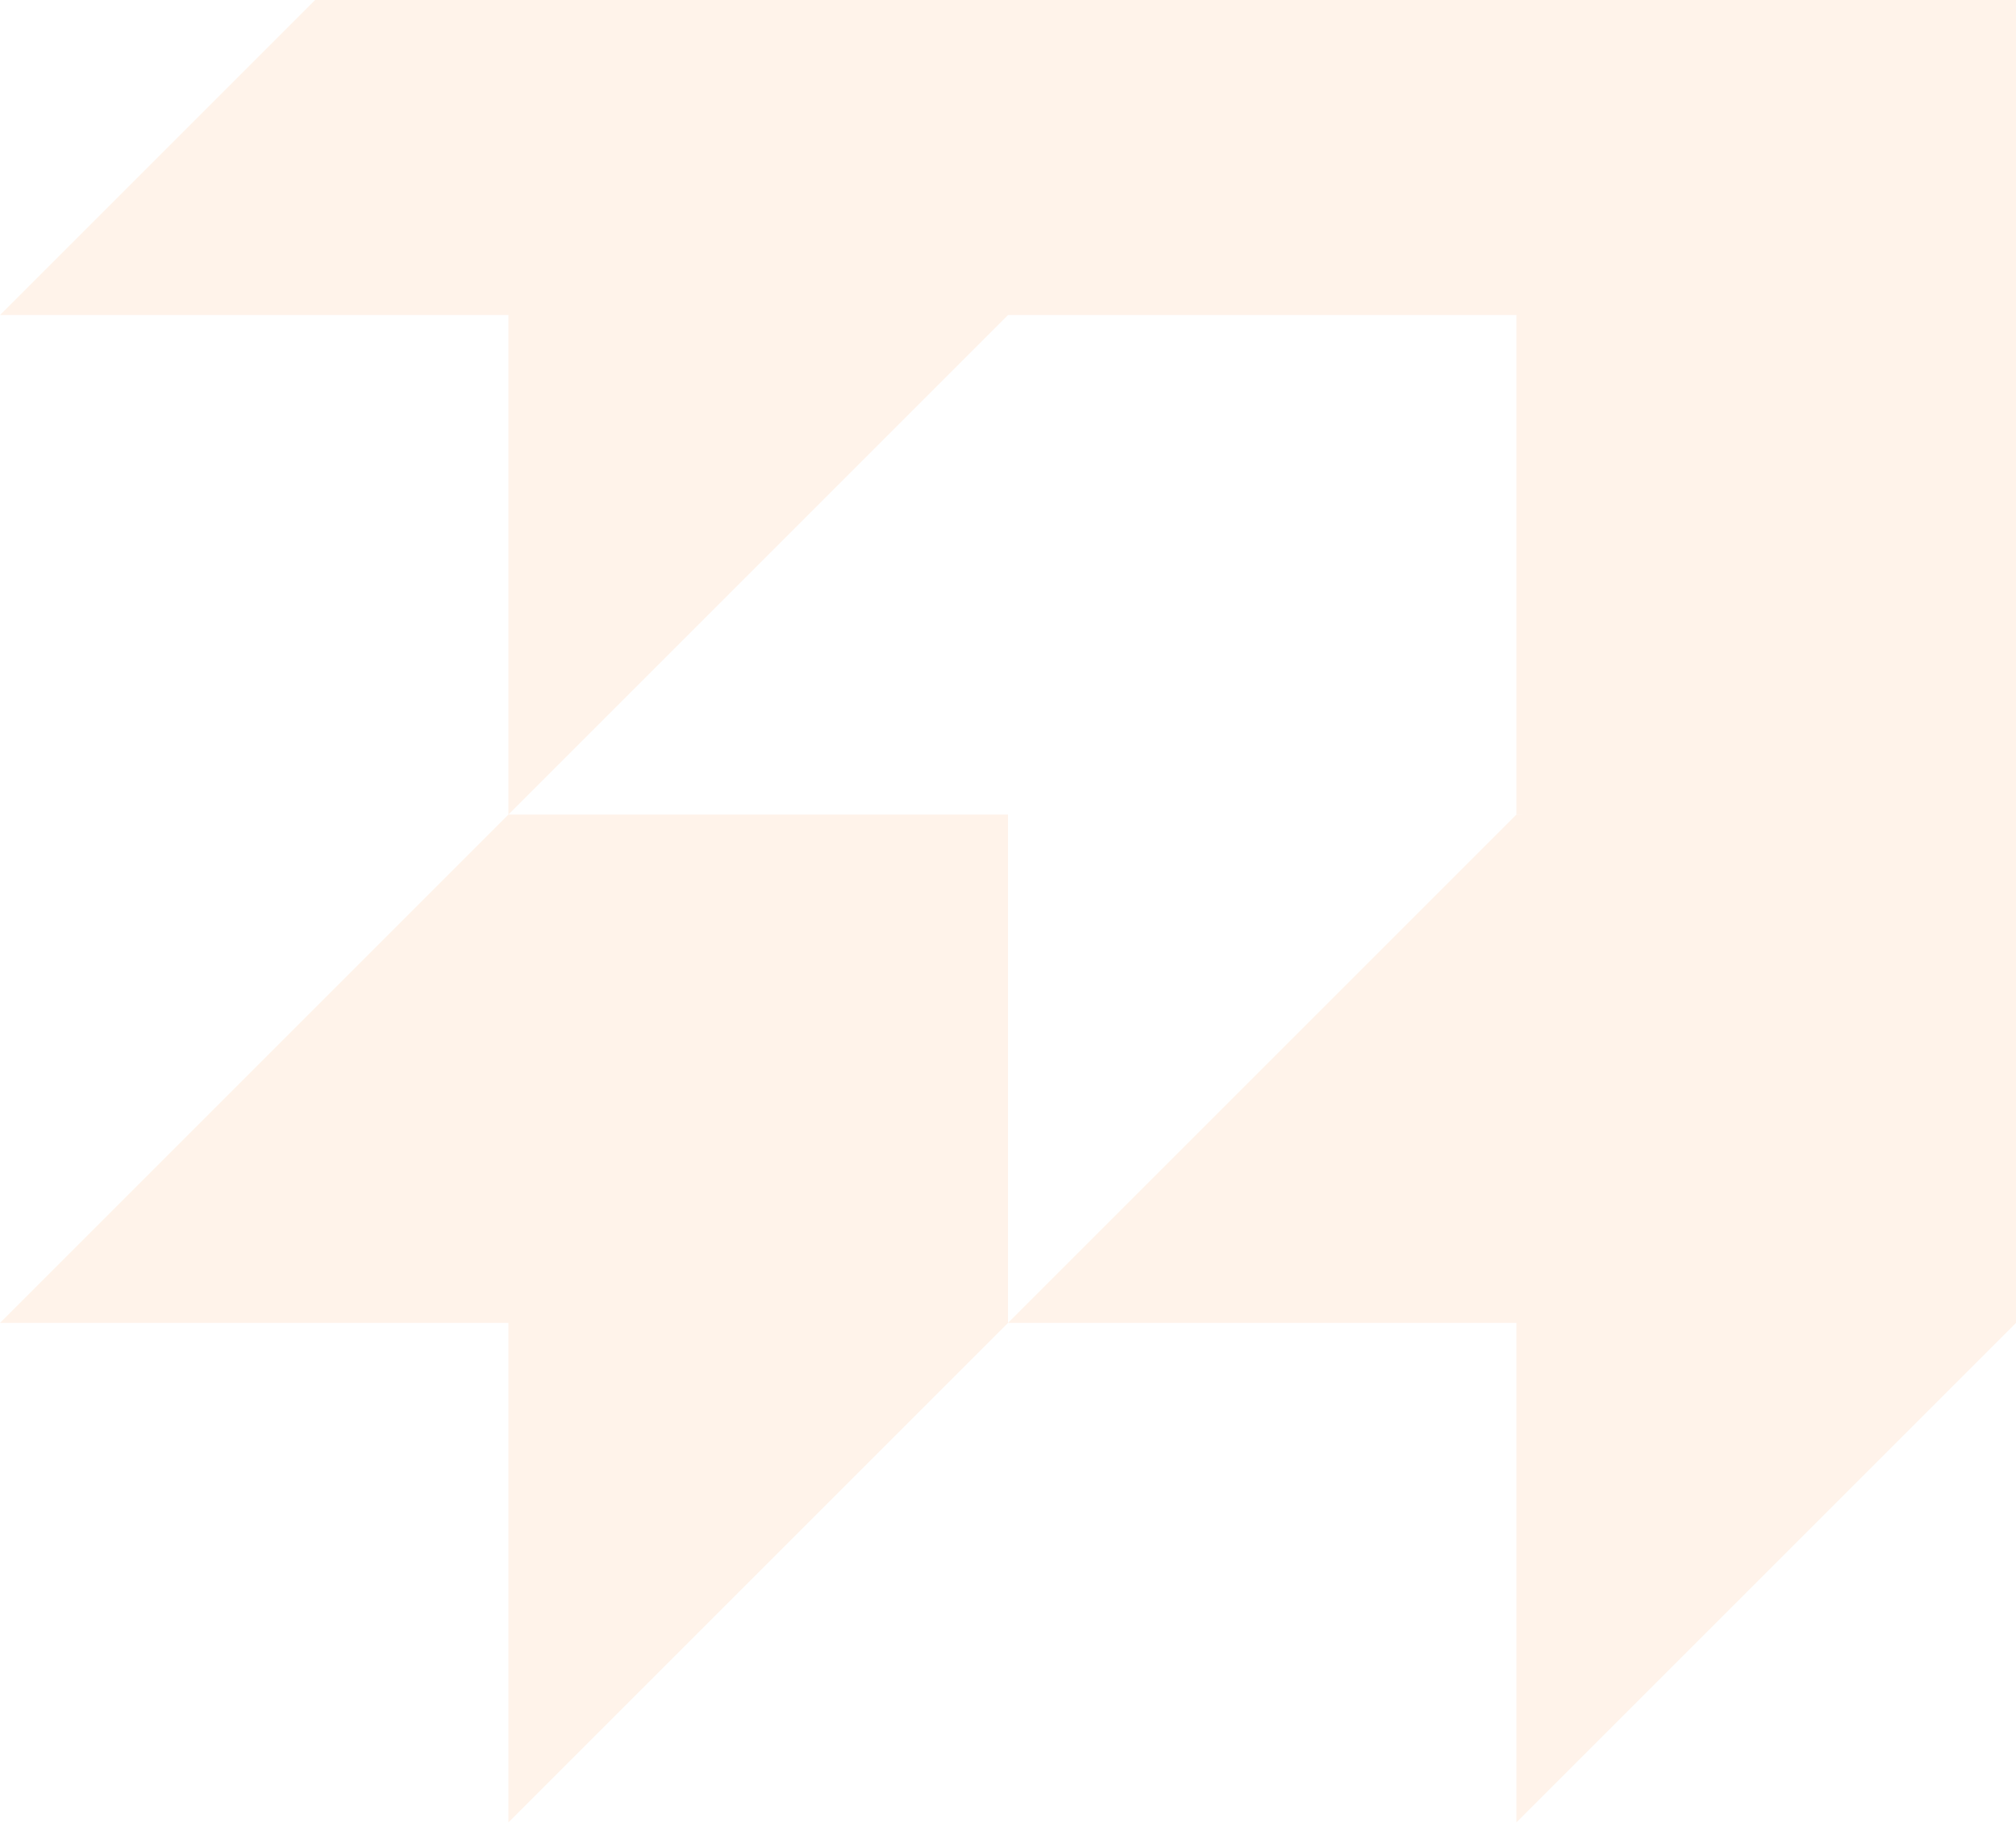
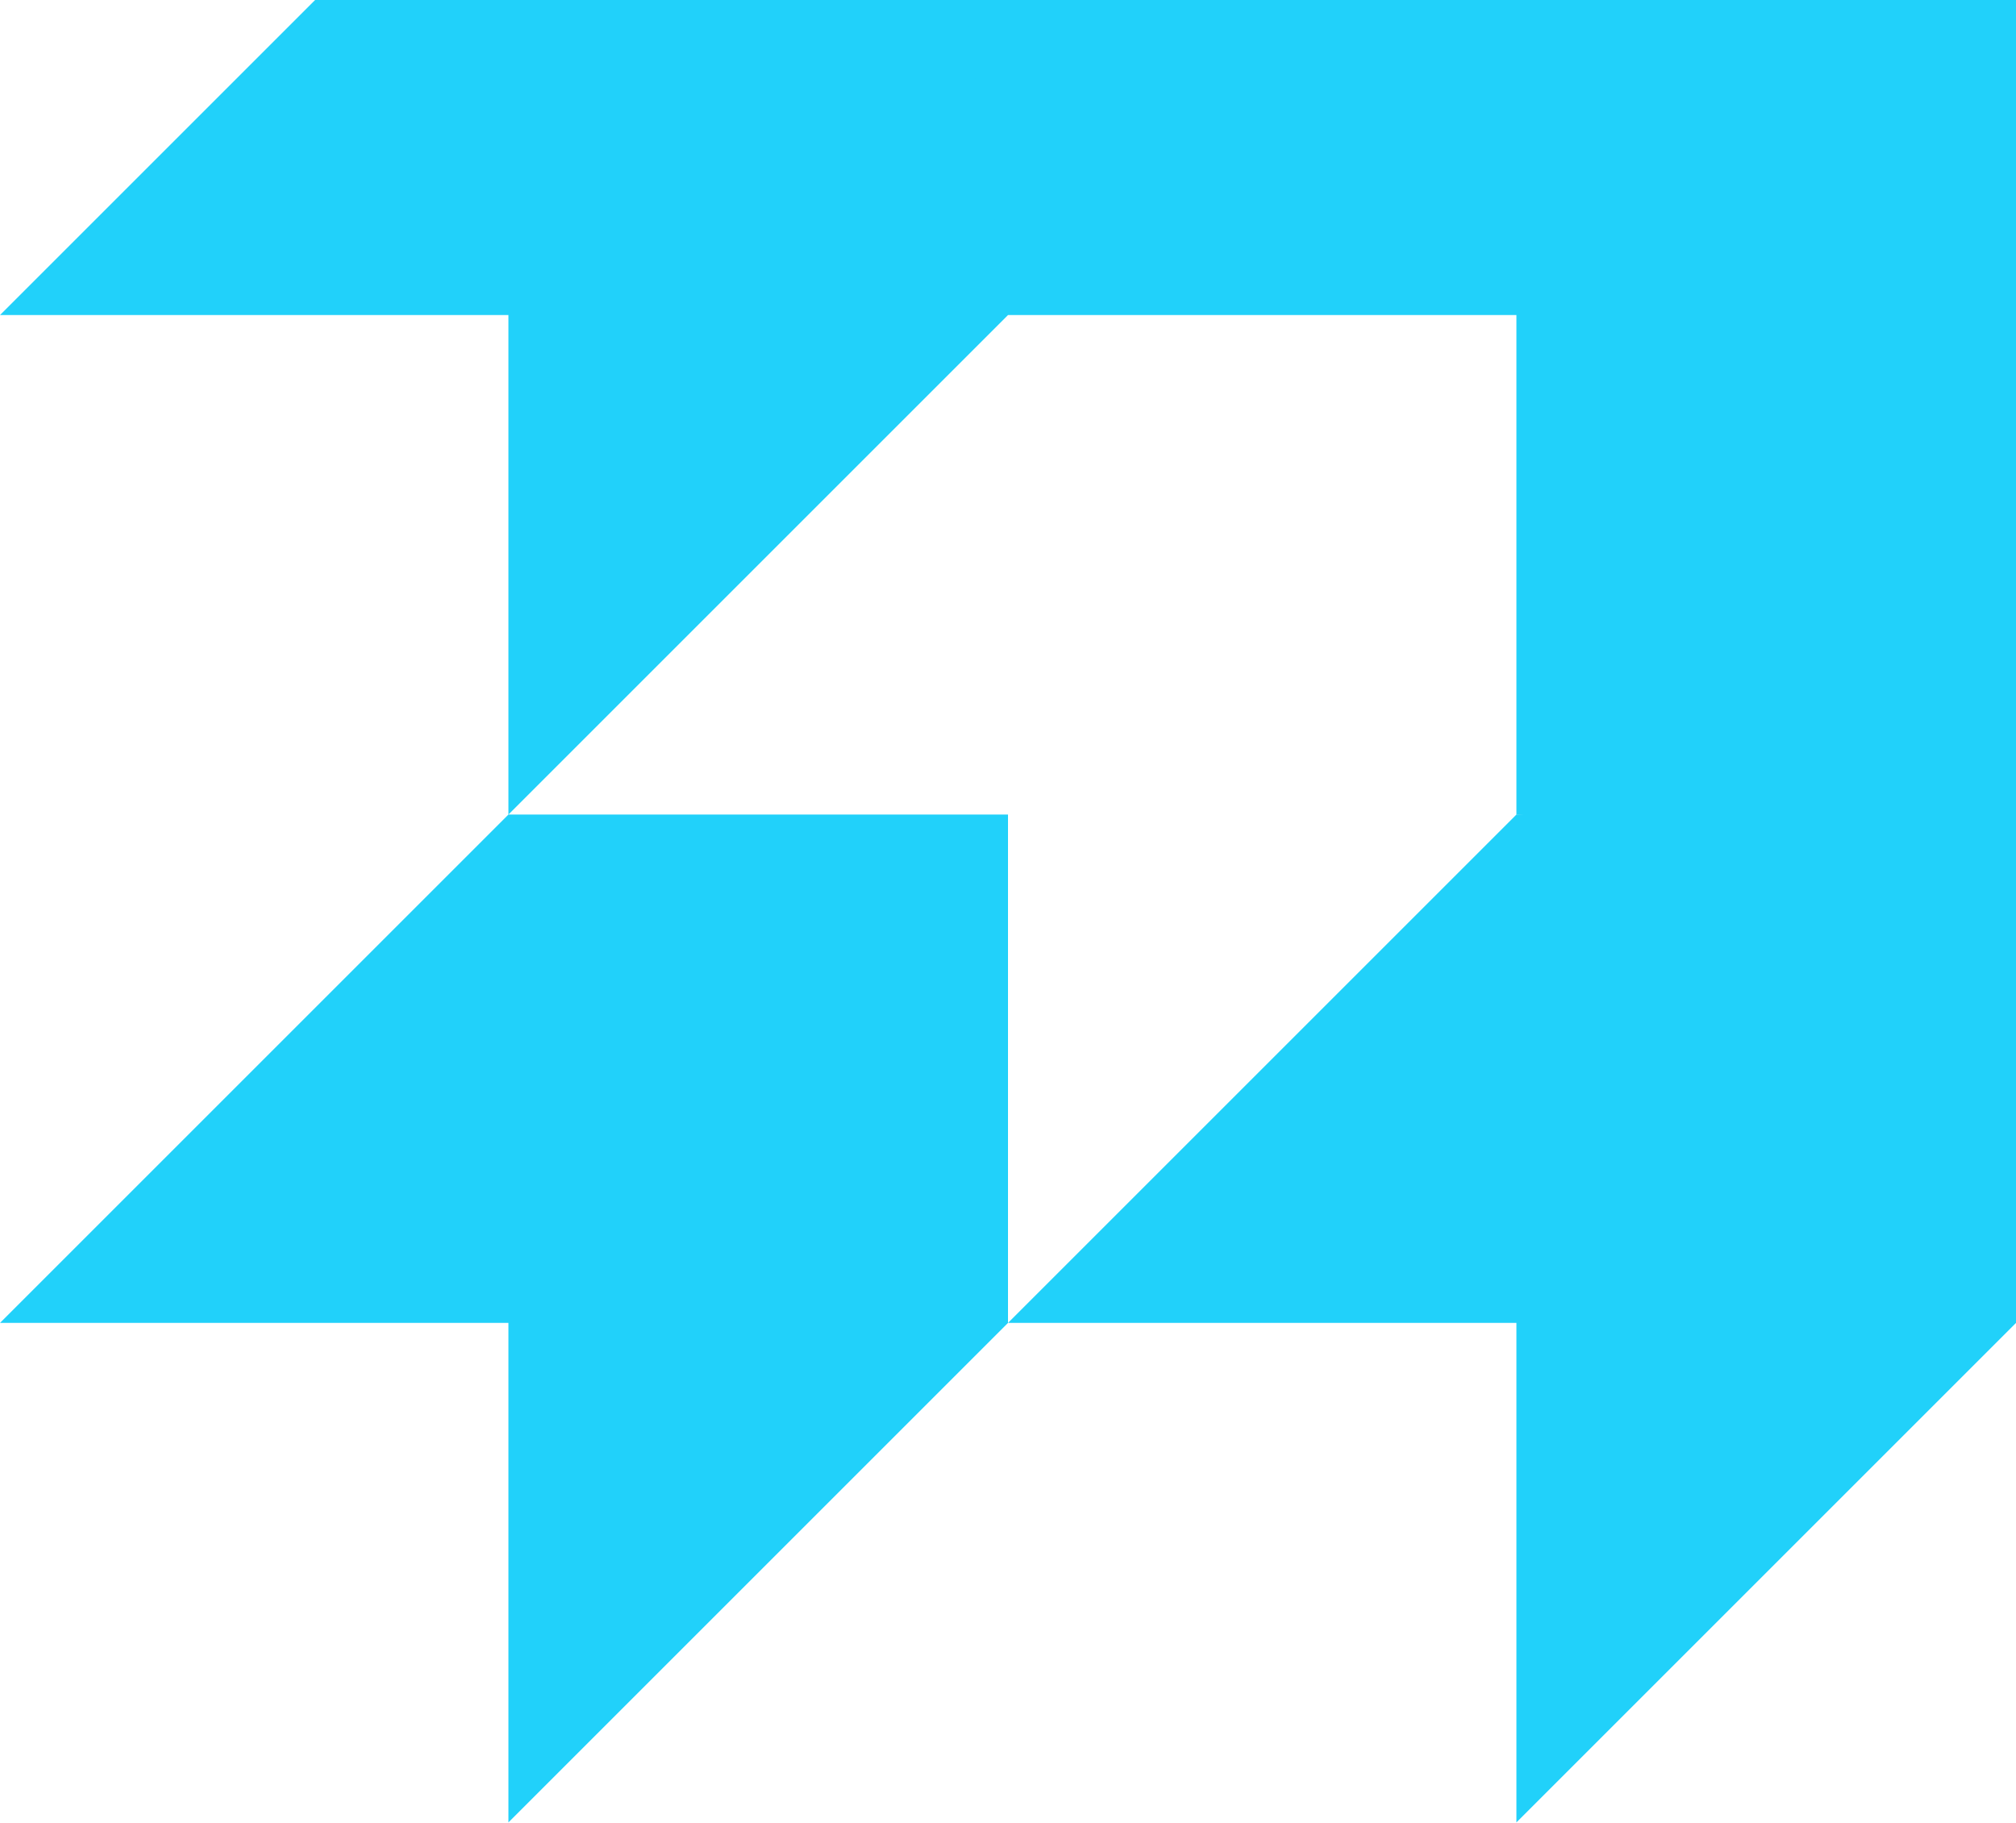
<svg xmlns="http://www.w3.org/2000/svg" width="146" height="132" viewBox="0 0 146 132" fill="none">
-   <path d="M0 22.82L36.82 -14H73V22.82L36.82 59V22.82H0Z" fill="#FFF3EA" />
-   <path d="M0 95.82L36.82 59H73V95.82L36.82 132V95.82H0Z" fill="#FFF3EA" />
-   <path d="M73 22.82L67 -20.5L146 -14L164.5 63.5L109.82 59V22.82H73Z" fill="#FFF3EA" />
-   <path d="M73 95.82L109.82 59H146V95.82L109.82 132V95.82H73Z" fill="#FFF3EA" />
+   <path d="M0 22.82L36.82 -14H73V22.82L36.82 59V22.82H0Z" fill="#21d1fa" />
+   <path d="M0 95.82L36.82 59H73V95.82L36.82 132V95.82H0Z" fill="#21d1fa" />
+   <path d="M73 22.82L67 -20.5L146 -14L164.5 63.5L109.82 59V22.82H73Z" fill="#21d1fa" />
+   <path d="M73 95.82L109.82 59H146V95.82L109.82 132V95.82H73Z" fill="#21d1fa" />
</svg>
